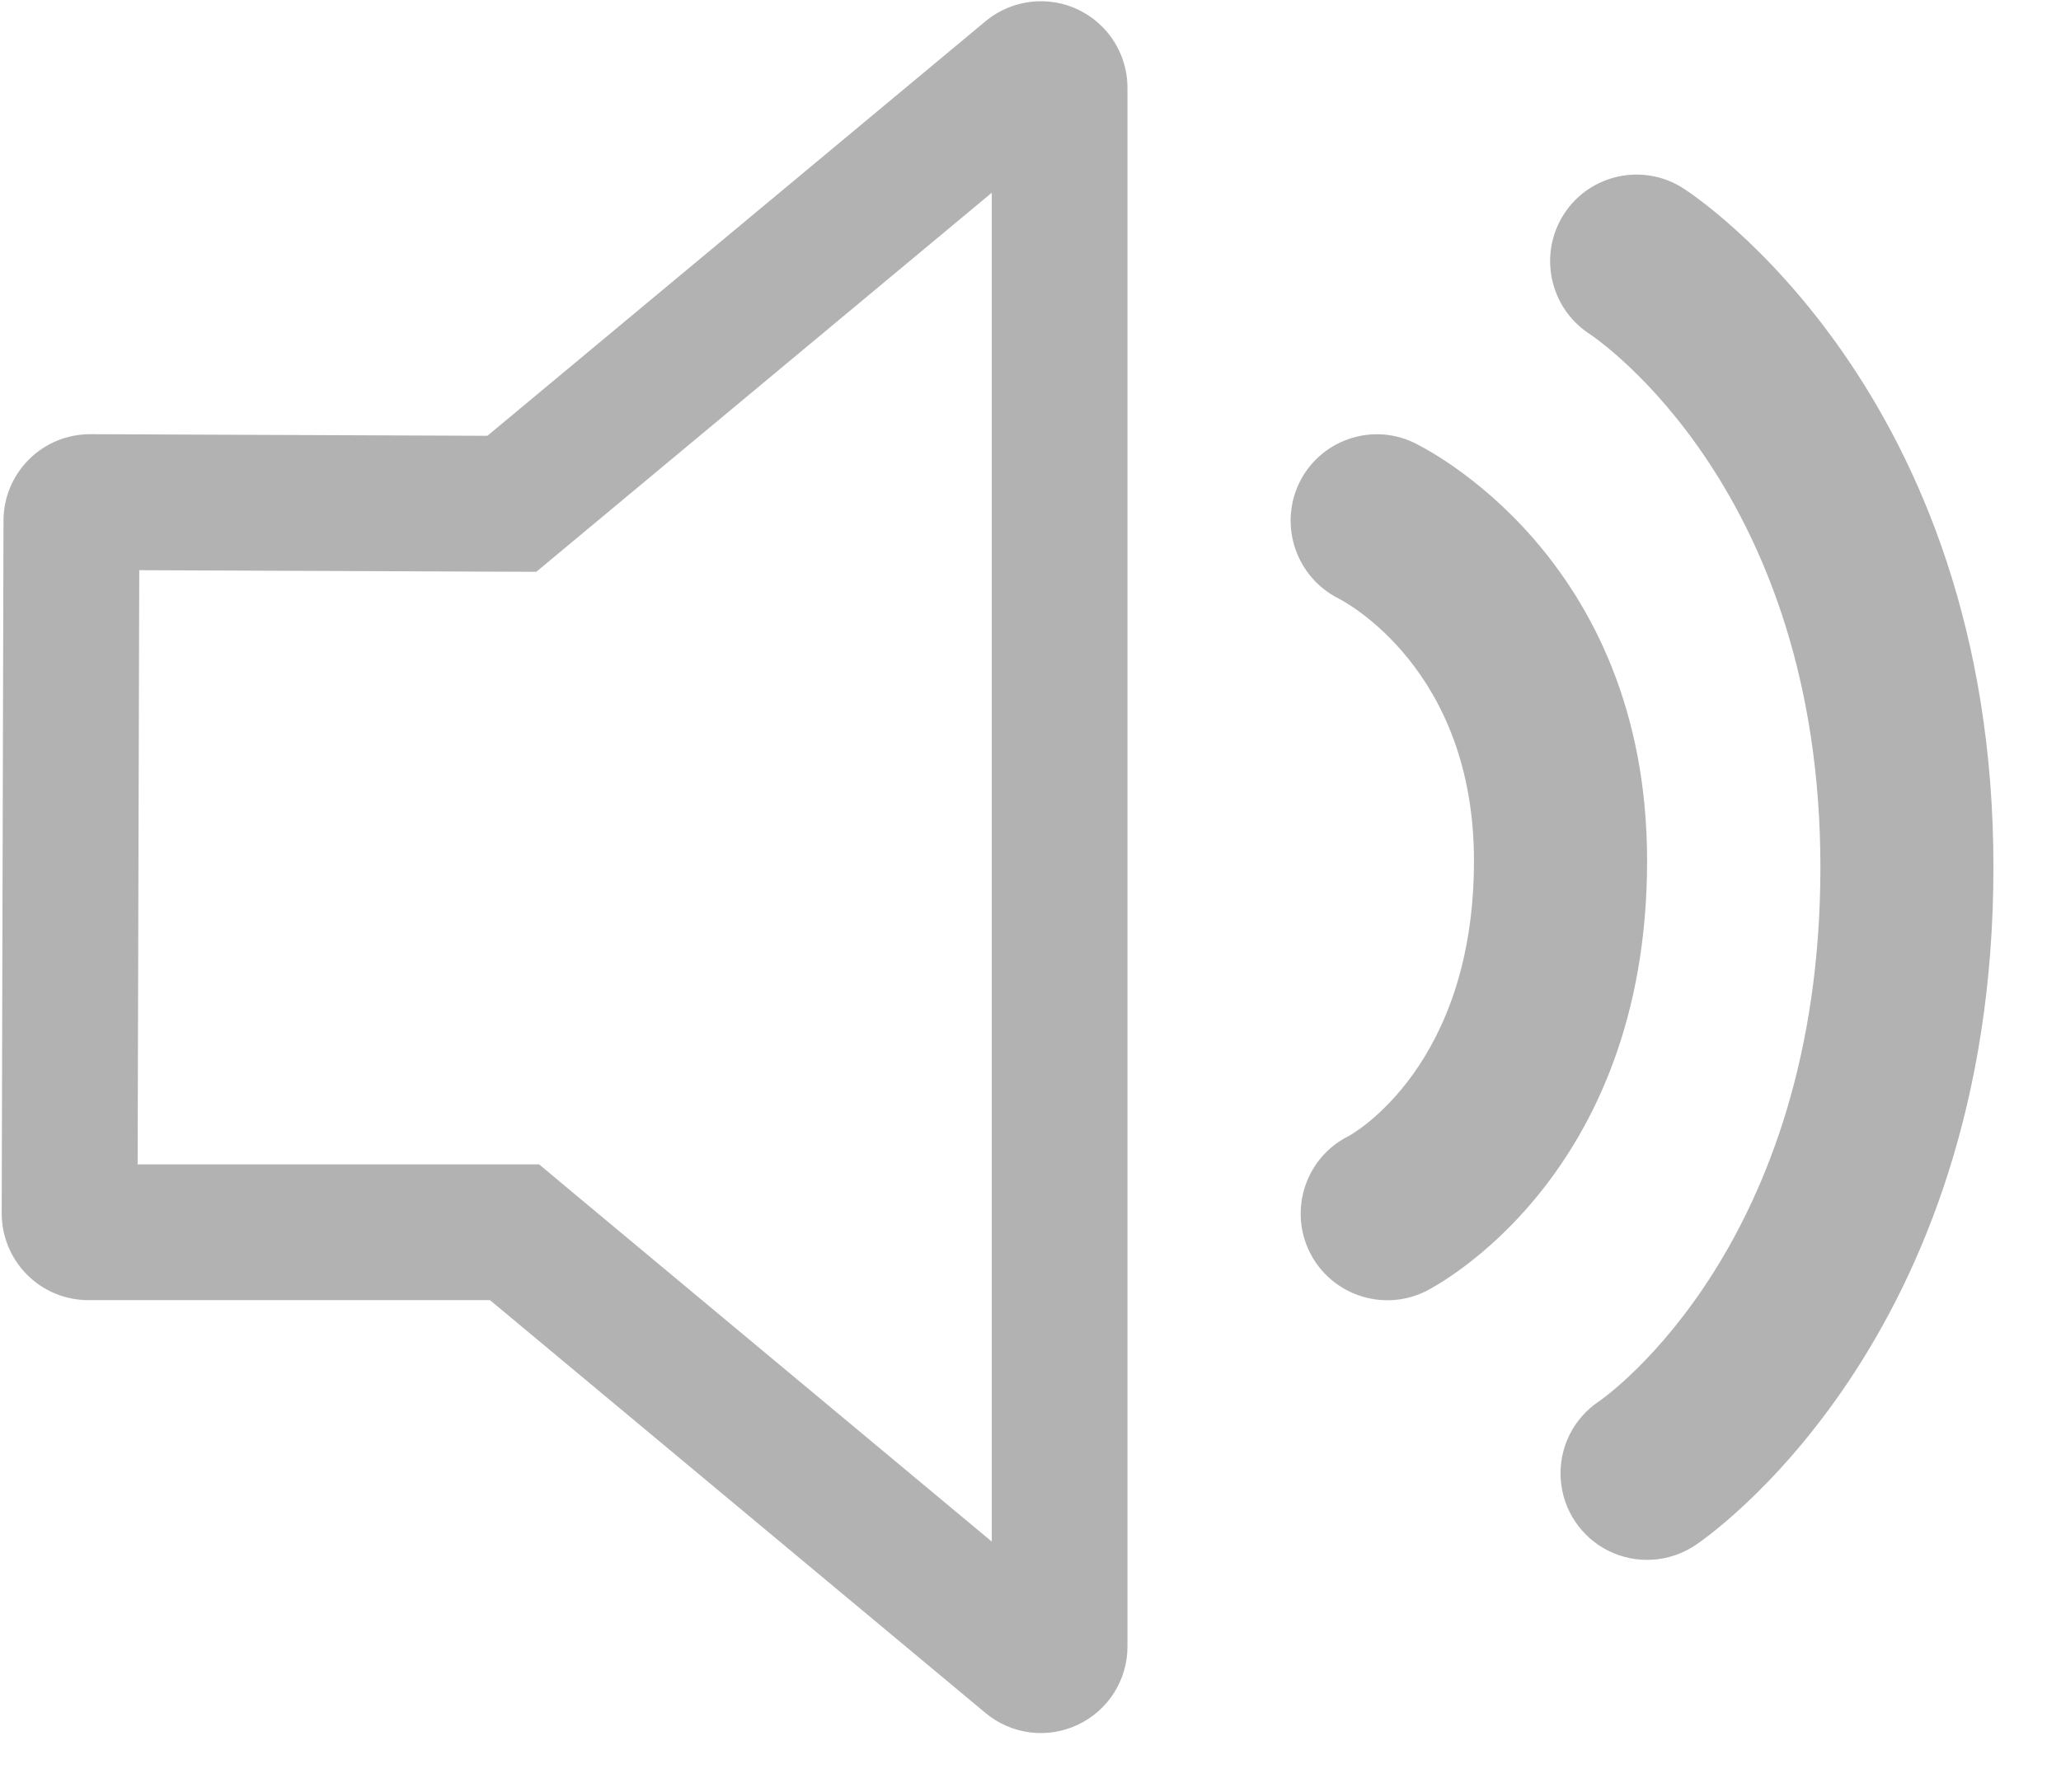
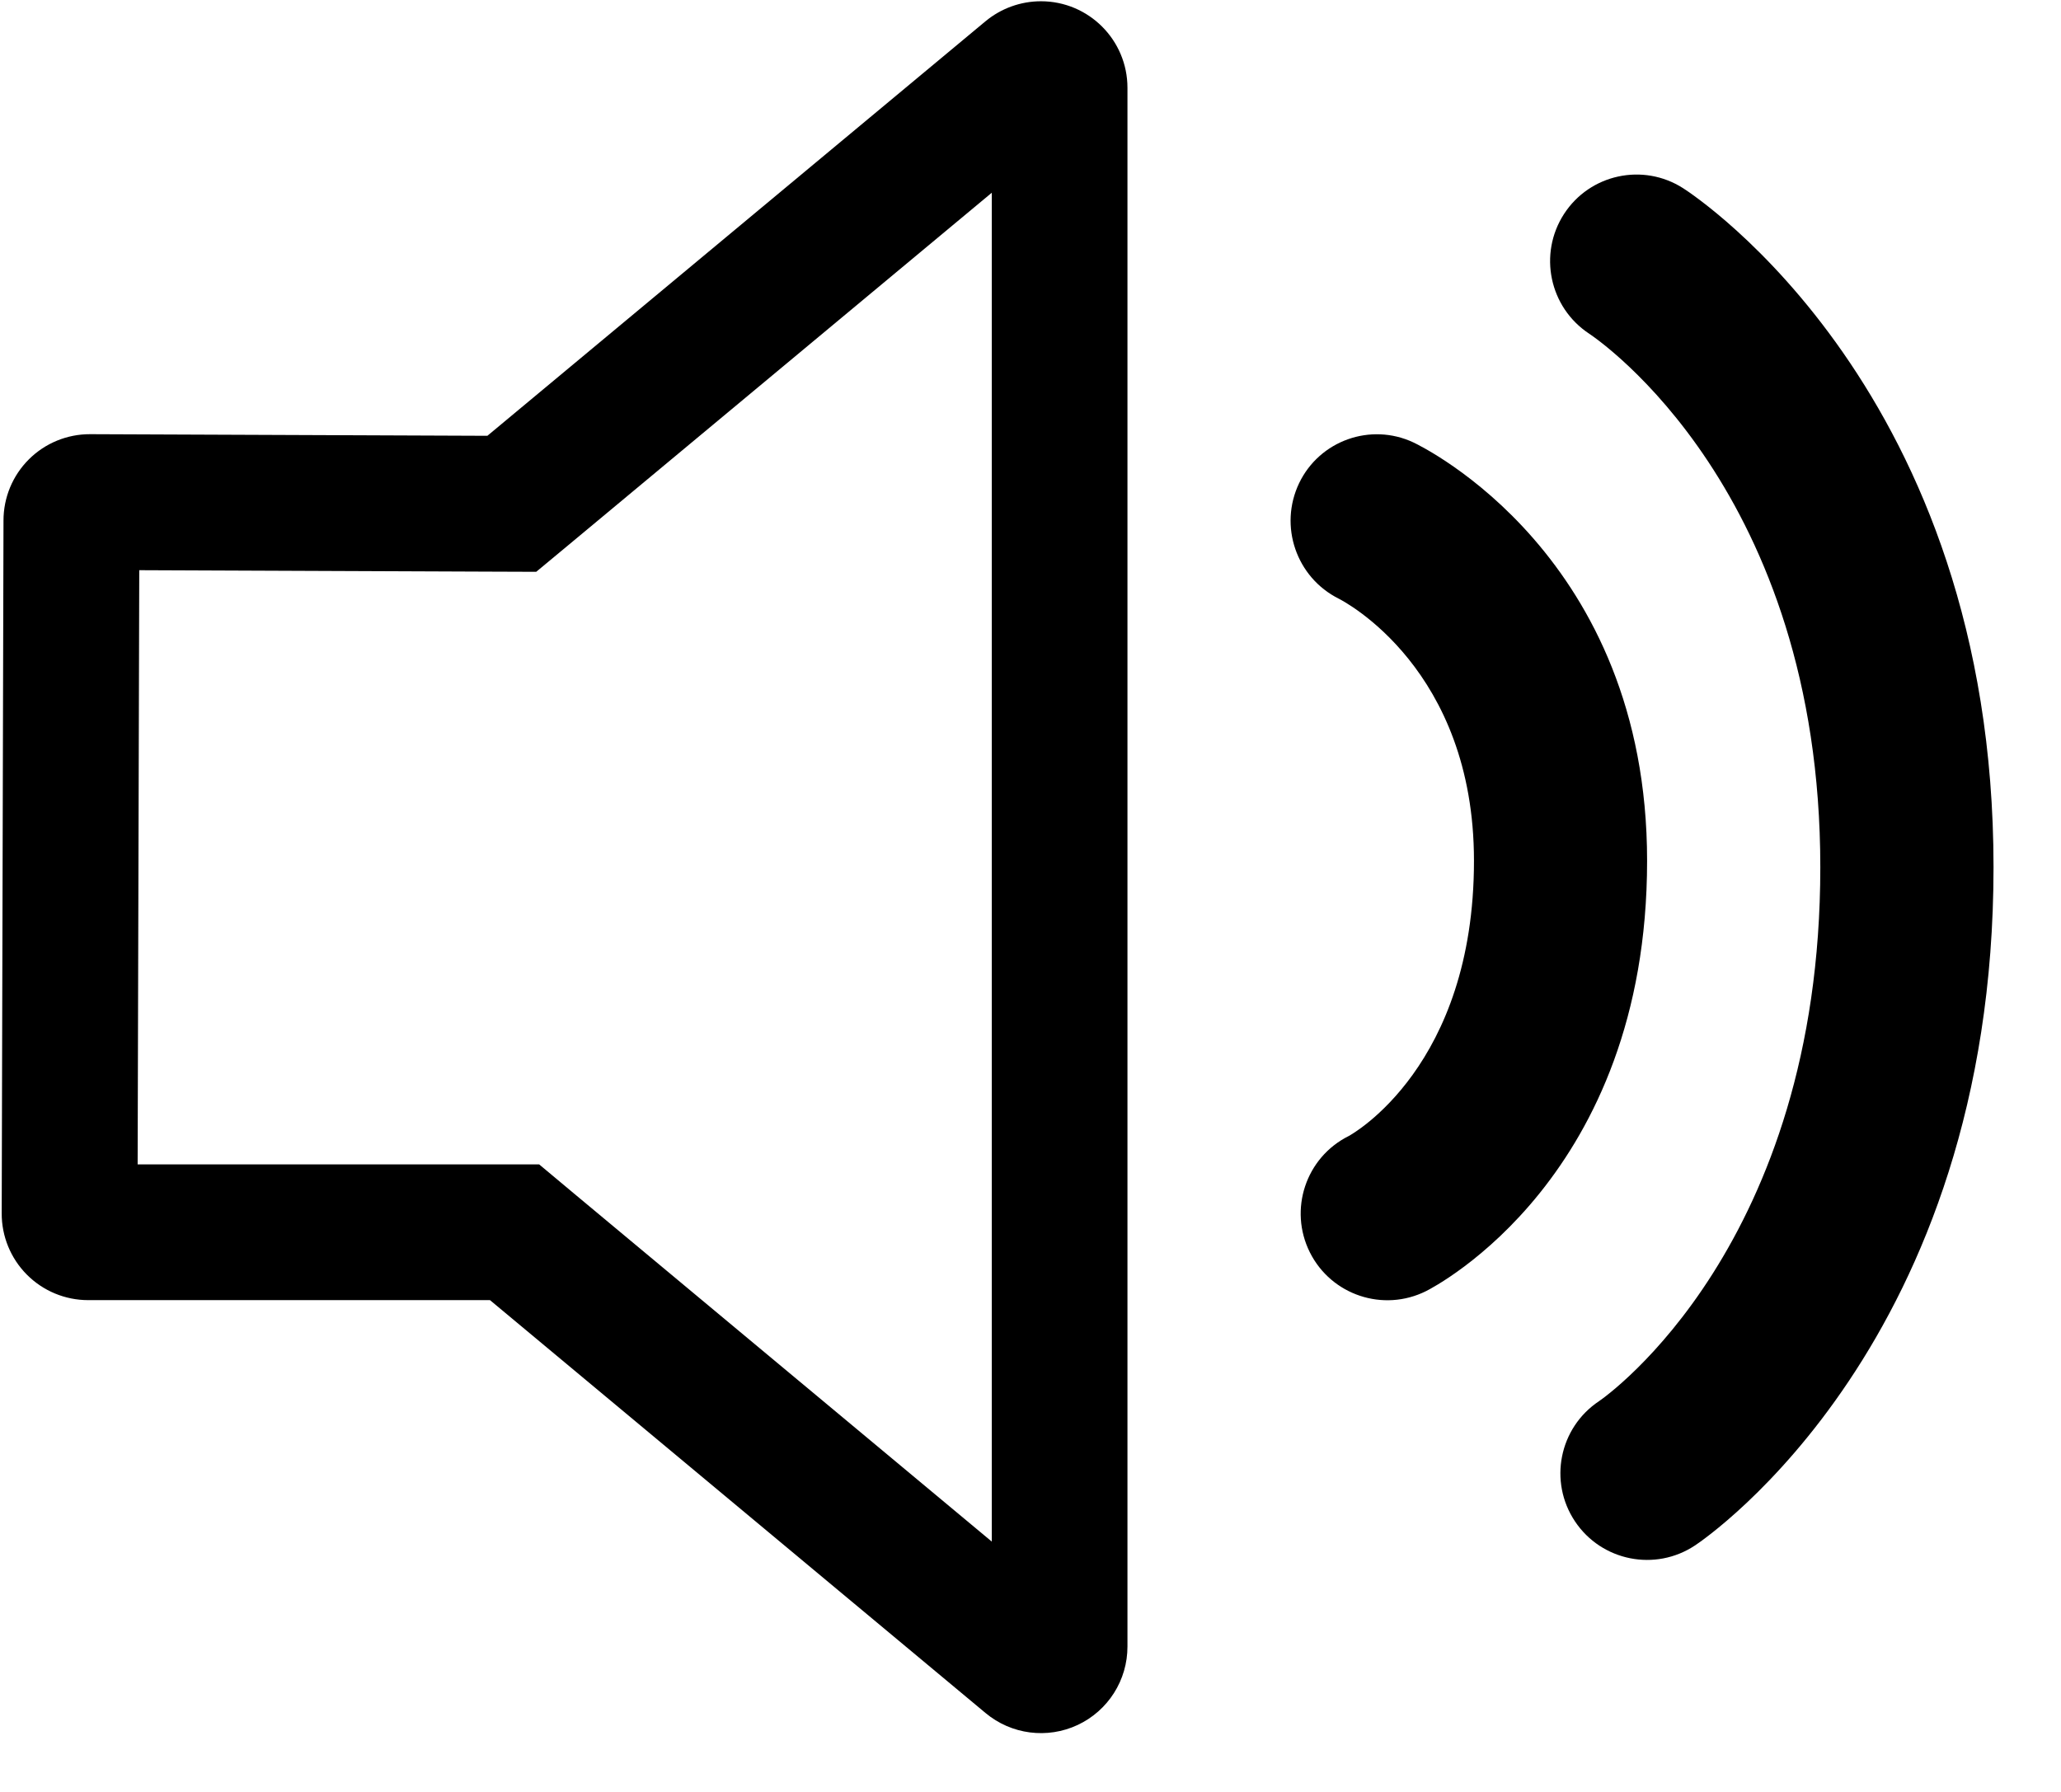
- <svg xmlns="http://www.w3.org/2000/svg" width="23px" height="20px" viewBox="0 0 23 20" version="1.1">
-   <g id="页面1" stroke="none" stroke-width="1" fill="none" fill-rule="evenodd">
-     <g id="消息提醒_关注" transform="translate(-598, -296)" fill="#B2B2B2" fill-rule="nonzero">
-       <g id="编组" transform="translate(598, 296)">
-         <path d="M11.068,2.151 L11.068,17.206 L6.438,13.348 L6.017,12.996 L1.536,12.996 L1.554,6.364 L5.433,6.38 L5.985,6.382 L6.409,6.029 L11.068,2.151 L11.068,2.151 Z M11.617,0.014 C11.394,0.014 11.174,0.091 10.997,0.238 L5.439,4.864 L1.009,4.846 L1.006,4.846 C0.751,4.846 0.505,4.946 0.324,5.127 C0.142,5.308 0.039,5.554 0.039,5.811 L0.019,13.541 C0.019,13.799 0.12,14.045 0.301,14.226 C0.482,14.409 0.729,14.511 0.985,14.511 L5.468,14.511 L10.998,19.119 C11.286,19.359 11.687,19.411 12.026,19.251 C12.366,19.092 12.583,18.751 12.582,18.376 L12.582,0.98 C12.582,0.447 12.15,0.014 11.617,0.014 Z M15.773,4.938 C15.296,4.714 14.727,4.917 14.498,5.392 C14.27,5.87 14.466,6.443 14.94,6.681 C15.001,6.713 16.449,7.466 16.449,9.608 C16.449,11.897 15.095,12.656 15.05,12.68 C14.572,12.919 14.379,13.5 14.617,13.978 C14.856,14.455 15.437,14.649 15.915,14.41 C16.016,14.359 18.381,13.135 18.381,9.608 C18.381,6.205 15.879,4.988 15.773,4.938 L15.773,4.938 Z" id="形状" />
-         <path d="M18.782,2.1 C18.335,1.815 17.742,1.944 17.454,2.388 C17.165,2.835 17.291,3.431 17.734,3.724 C17.839,3.793 20.315,5.48 20.315,9.679 C20.315,13.887 17.939,15.575 17.845,15.64 C17.558,15.831 17.394,16.162 17.417,16.506 C17.439,16.851 17.643,17.157 17.952,17.31 C18.262,17.463 18.629,17.439 18.917,17.248 C19.053,17.158 22.246,14.968 22.246,9.678 C22.247,4.378 18.923,2.19 18.782,2.1 Z" id="路径" />
-       </g>
-     </g>
+ <svg xmlns="http://www.w3.org/2000/svg" width="23" height="20">
+   <g>
+     <path d="M11.068 2.151v15.055l-4.63-3.858-.421-.352H1.536l.018-6.632 3.88.016.55.002.425-.353 4.659-3.878zm.549-2.137a.971.971 0 00-.62.224L5.439 4.864l-4.43-.018h-.003a.963.963 0 00-.967.965l-.02 7.73a.965.965 0 00.966.97h4.483l5.53 4.608a.965.965 0 001.584-.743V.98a.966.966 0 00-.965-.966zm4.156 4.924a.962.962 0 00-1.275.454.973.973 0 00.442 1.29c.061.031 1.509.784 1.509 2.926 0 2.289-1.354 3.048-1.399 3.072a.967.967 0 00.865 1.73c.1-.05 2.466-1.275 2.466-4.802 0-3.403-2.502-4.62-2.608-4.67z" />
+     <path d="M18.782 2.1a.964.964 0 00-1.328.288.97.97 0 00.28 1.336c.105.07 2.58 1.756 2.58 5.955 0 4.208-2.375 5.896-2.47 5.96a.966.966 0 101.073 1.609c.136-.09 3.33-2.28 3.33-7.57 0-5.3-3.324-7.488-3.465-7.578z" />
  </g>
</svg>
